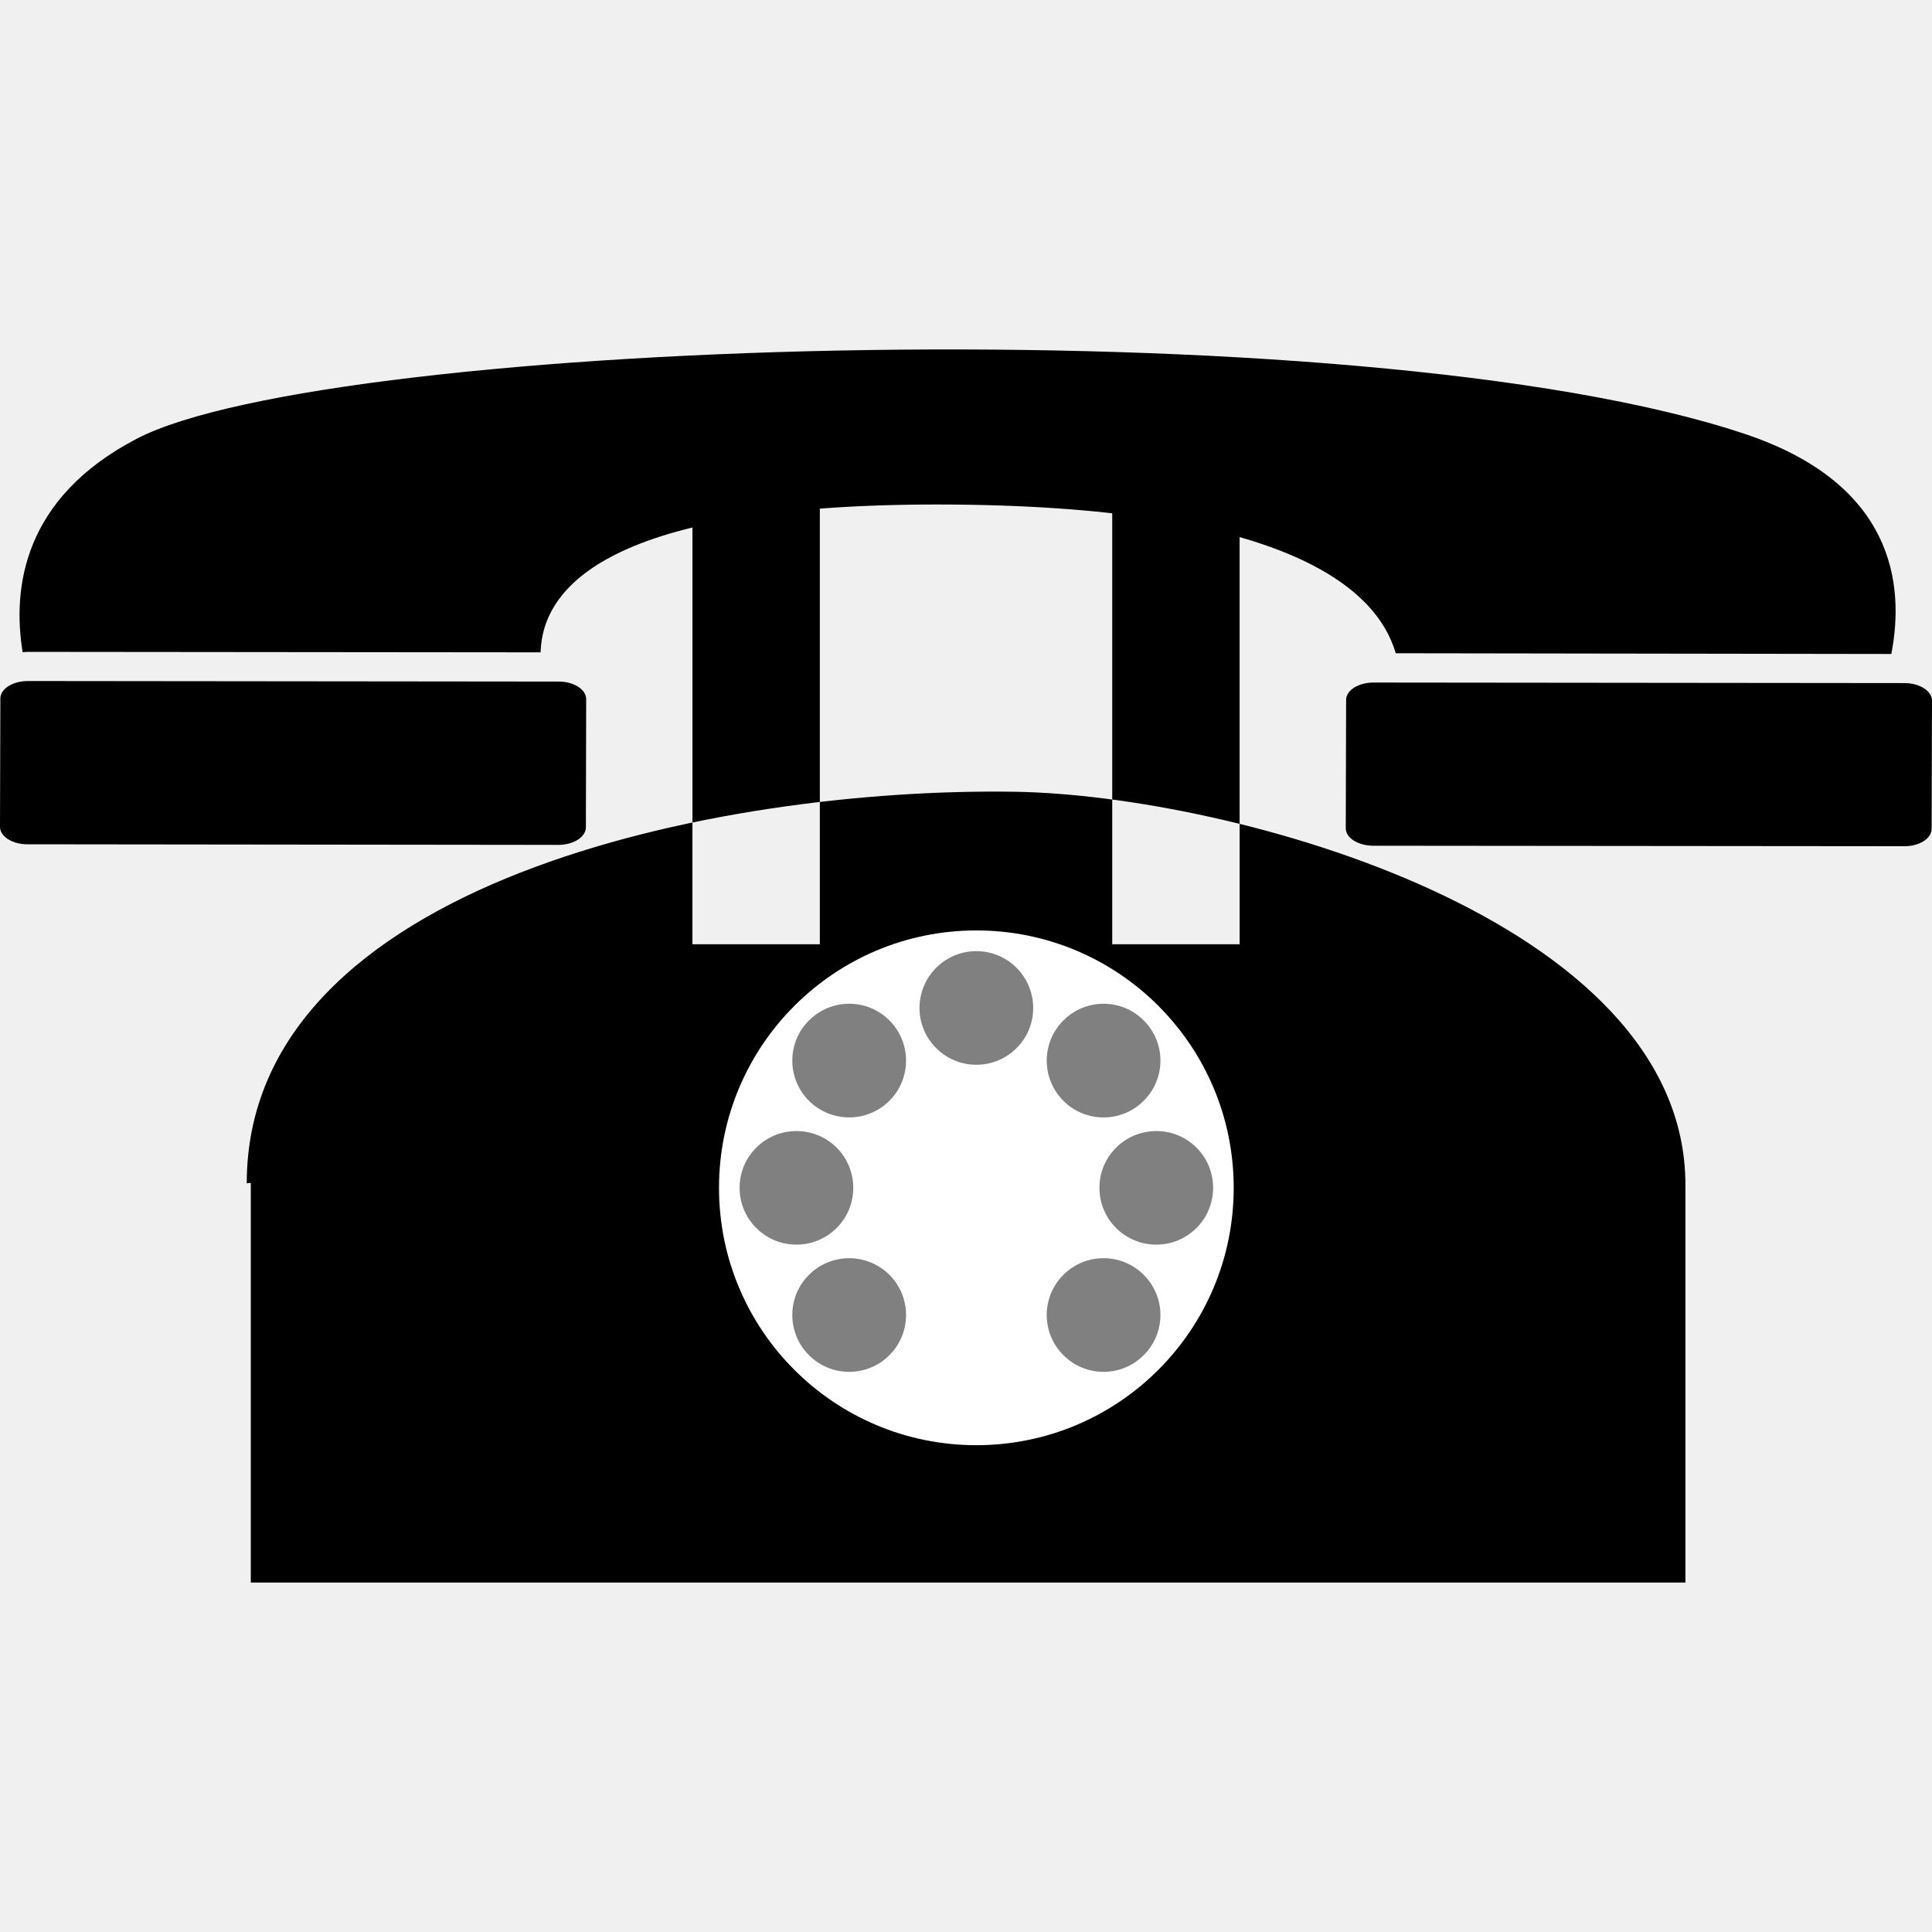
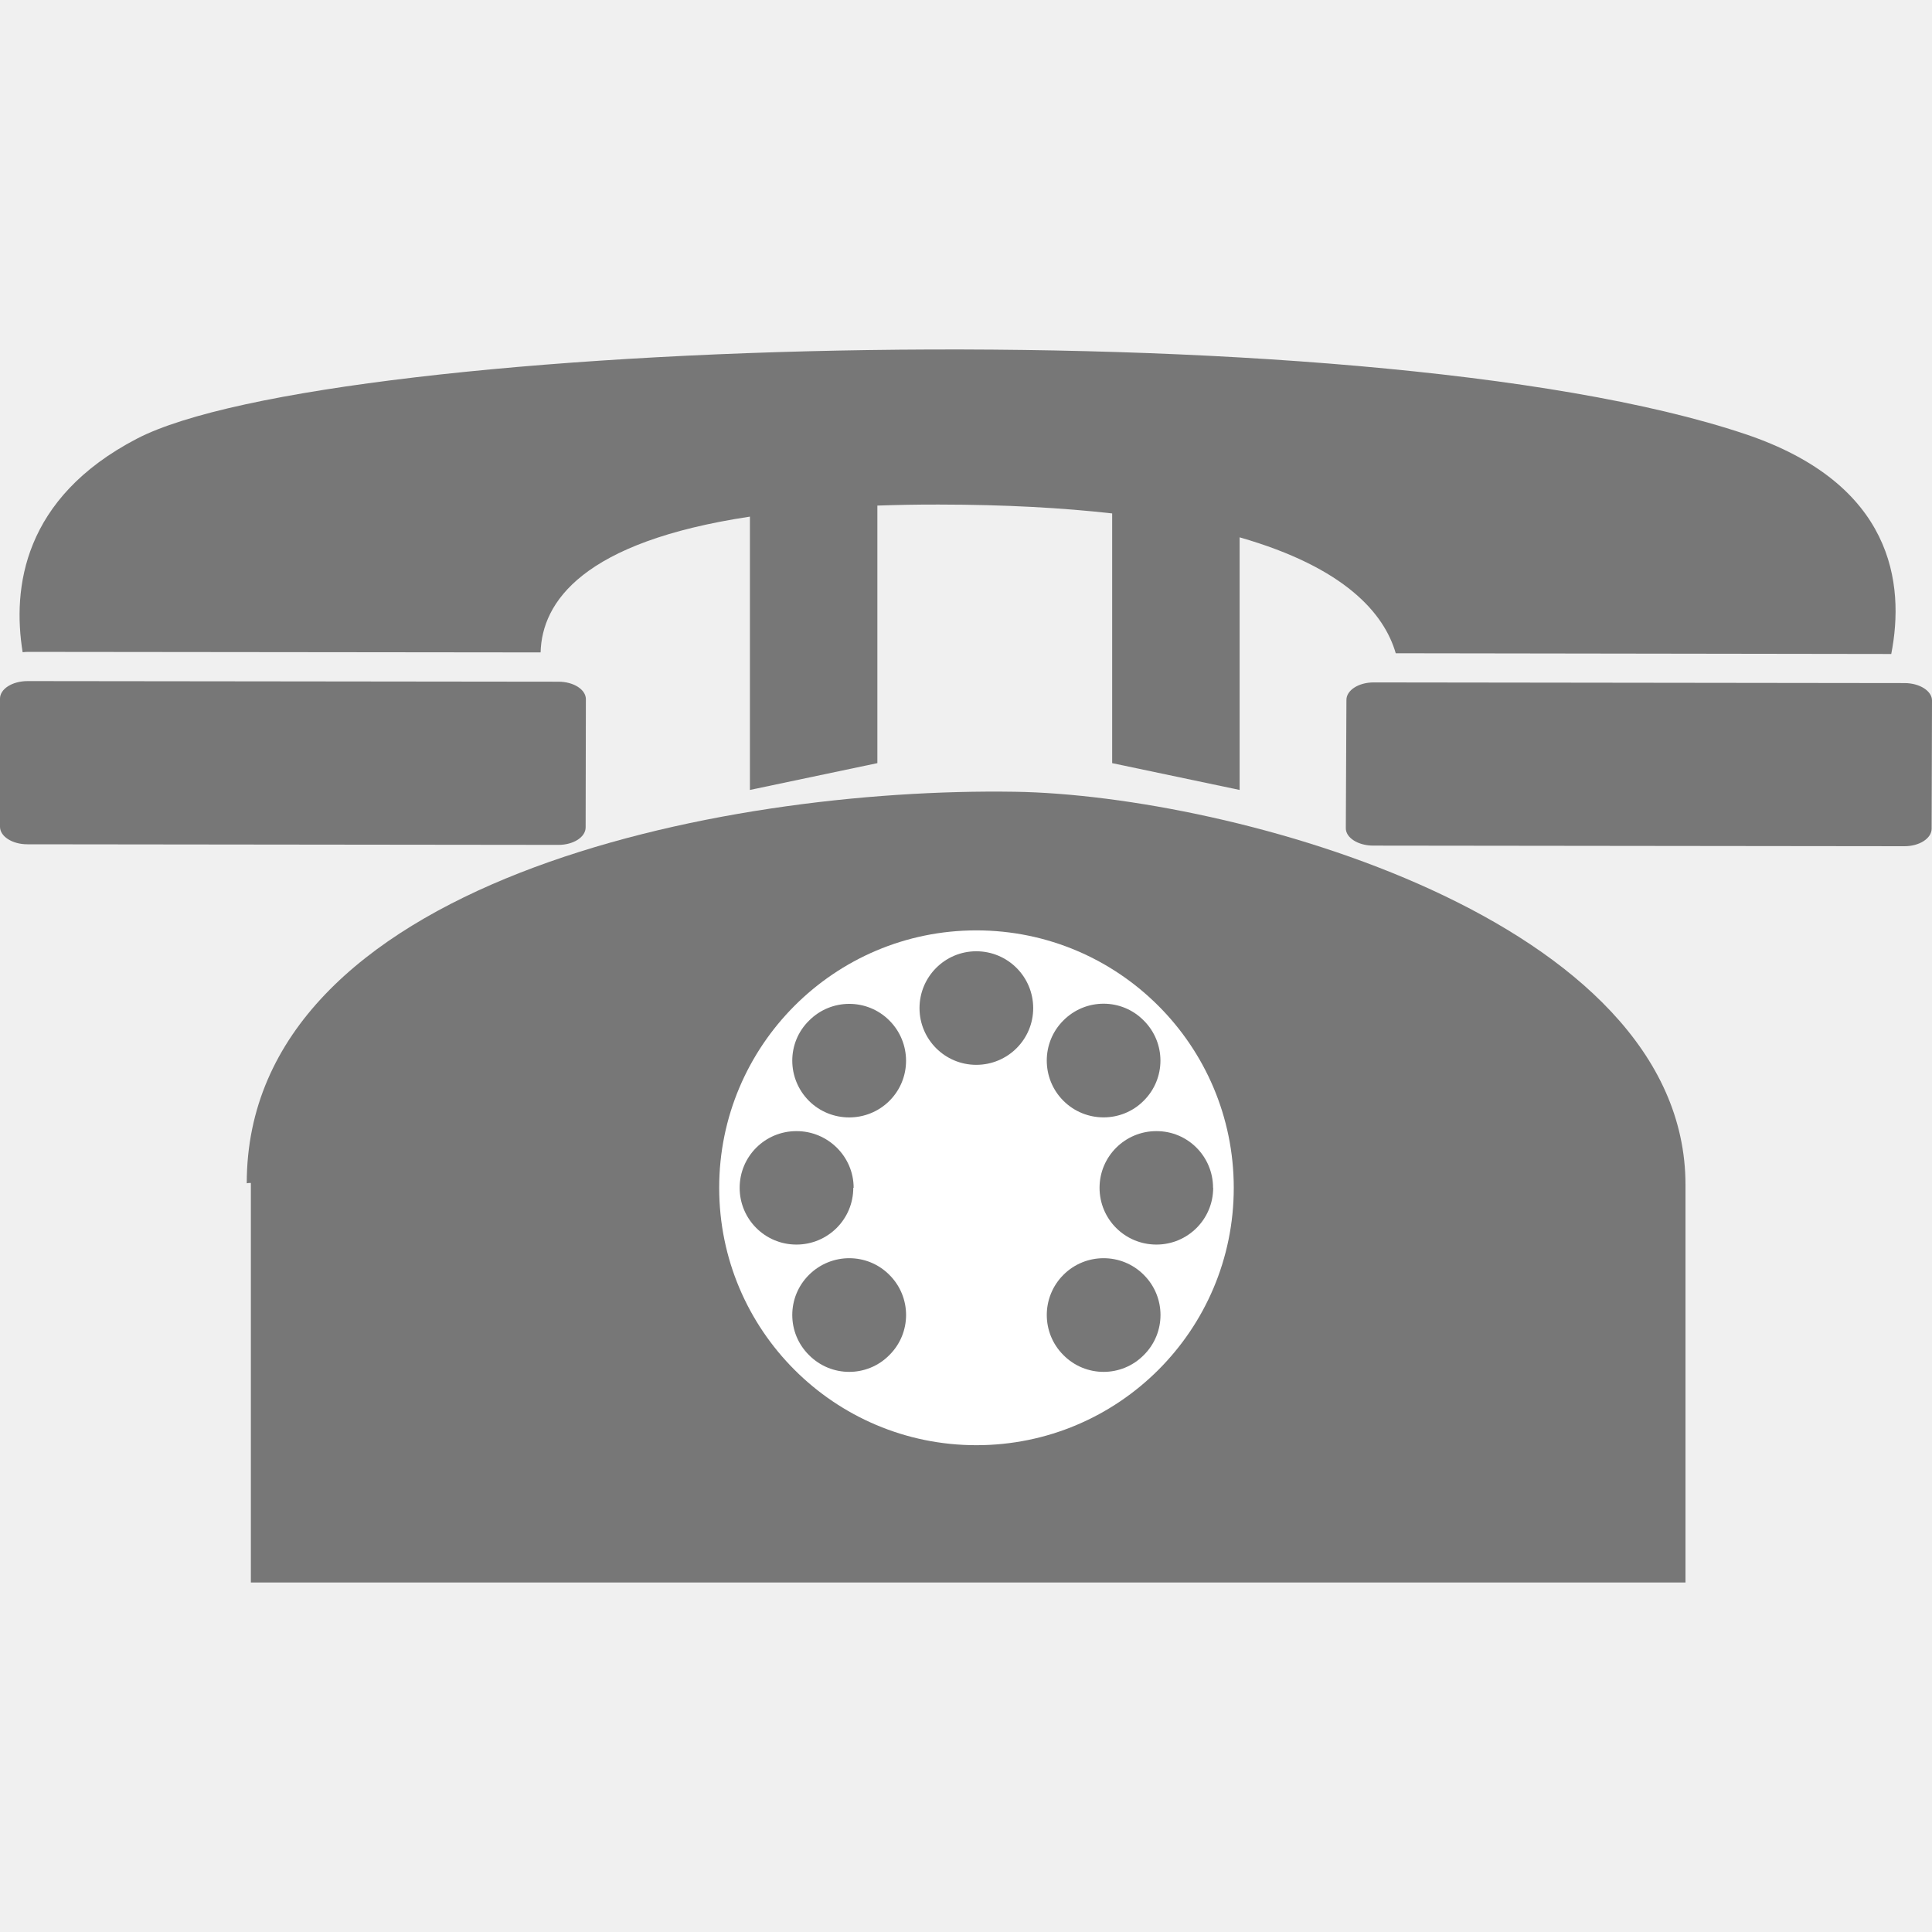
- <svg xmlns="http://www.w3.org/2000/svg" xmlns:xlink="http://www.w3.org/1999/xlink" width="32" height="32" viewBox="0 0 32 32">
-   <symbol id="a" viewBox="-16 -10.212 32 20.424">
-     <path d="M-15.539 5.203c-.029 0-.06-.003-.086-.006-.173 1.063.007 2.554 1.888 3.535 3.2 1.671 20.249 2.224 26.645.078 2.453-.823 2.645-2.478 2.418-3.642l-8.208.012c-.315 1.083-1.842 2.456-7.568 2.464-5.454.004-6.567-1.366-6.596-2.449l-8.493.008zM-16 2.306c-.001-.159.202-.29.452-.29l8.797-.01c.251.001.453.13.455.29l.005 2.123c0 .16-.202.292-.453.292l-8.794.009c-.252 0-.456-.13-.456-.289l-.006-2.125zM6.29 2.283c-.002-.16.203-.29.455-.291l8.793-.008c.252-.003.456.128.456.289l.006 2.125c-.001.157-.204.287-.454.288l-8.795.009c-.253 0-.455-.129-.455-.288l-.006-2.124zM11.916-3.624c0 4.404-7.512 6.455-11.11 6.51-4.89.076-12.719-1.492-12.719-6.486.02.005.043.006.067.006v-6.618h23.762v6.588zM4.532.36h-2.11v7.947h2.11zM-2.421.36h-2.11v7.947h2.11z" />
-     <path fill="#fff" d="M4.434-3.674c0-2.355-1.907-4.263-4.263-4.263-2.354 0-4.262 1.906-4.262 4.263 0 2.354 1.909 4.263 4.262 4.263 2.355 0 4.263-1.908 4.263-4.263z" />
-     <g fill="#808080">
-       <path d="M4.093-3.674c0-.521-.422-.941-.941-.941-.521 0-.942.421-.942.941s.422.94.942.94c.519.002.941-.42.941-.94zM-1.867-3.674c0-.521-.422-.941-.942-.941s-.941.421-.941.941.421.94.941.94c.52.002.942-.42.942-.94z" />
+ <svg xmlns="http://www.w3.org/2000/svg" version="1.1" id="Layer_1" x="0px" y="0px" width="32px" height="32px" viewBox="0 0 32 32" enable-background="new 0 0 32 32" xml:space="preserve">
+   <g>
+     <g>
+       <path fill="#777777" d="M0.46,10.797L0.46,10.797l8.494,0.009c0.022-0.833,0.692-1.831,3.467-2.249v4.527l2.111-0.444V8.374    c0.322-0.011,0.659-0.018,1.017-0.017c1.109,0.001,2.056,0.055,2.872,0.147v4.136l2.111,0.444V8.9    c1.75,0.501,2.395,1.263,2.586,1.92l8.207,0.012c0.228-1.164,0.035-2.819-2.418-3.642C22.514,5.044,5.463,5.598,2.264,7.268    C0.382,8.249,0.203,9.74,0.375,10.803C0.4,10.8,0.433,10.797,0.46,10.797z" />
+       <path fill="#777777" d="M31.547,11.314l-8.795-0.011c-0.25,0-0.451,0.13-0.451,0.29l-0.01,2.122v0.001    c-0.002,0.16,0.203,0.29,0.455,0.29l8.793,0.01c0.252,0.002,0.455-0.13,0.455-0.29L32,11.602    C32,11.445,31.797,11.315,31.547,11.314z" />
+       <path fill="#777777" d="M9.7,13.704l0.004-2.123c0-0.16-0.203-0.29-0.454-0.29l-8.793-0.01c-0.253,0-0.457,0.13-0.457,0.29v2.127    L0,13.694c0,0.159,0.202,0.29,0.452,0.29l8.797,0.01C9.5,13.994,9.7,13.864,9.7,13.704z" />
+       <path fill="#777777" d="M16.807,13.114c-4.89-0.076-12.72,1.492-12.72,6.485c0.02-0.005,0.044-0.006,0.068-0.006v6.618h23.762    v-6.588C27.916,15.22,20.404,13.169,16.807,13.114z" />
    </g>
-     <g fill="#808080">
-       <path d="M2.944-.902c.369-.368.369-.963-.001-1.331-.366-.367-.963-.367-1.33 0-.368.368-.368.965 0 1.331.367.369.964.369 1.331 0zM-1.269-5.115c.368-.367.368-.964 0-1.331-.368-.368-.964-.368-1.332 0-.368.367-.368.964 0 1.331s.964.367 1.332 0z" />
-     </g>
-     <g fill="#808080">
-       <path d="M2.943-6.446c-.366-.368-.963-.368-1.33 0-.368.367-.368.964 0 1.331.367.367.964.367 1.33 0 .37-.367.37-.964 0-1.331zM-1.269-2.233c-.368-.366-.964-.366-1.332 0-.368.368-.368.965 0 1.331.368.369.964.369 1.332.001s.368-.964 0-1.332z" />
-     </g>
-     <path fill="#808080" d="M.171-1.636c-.52 0-.941.422-.941.94 0 .521.422.942.941.942.521 0 .942-.422.942-.942 0-.518-.421-.94-.942-.94z" />
-   </symbol>
-   <use xlink:href="#a" width="32" height="20.424" x="-16" y="-10.212" transform="matrix(1 0 0 -1 16 16)" overflow="visible" />
+     <path fill="#FFFFFF" d="M20.435,19.674c0,2.355-1.907,4.263-4.263,4.263c-2.35,0-4.26-1.905-4.26-4.263   c-0.001-2.354,1.909-4.264,4.259-4.264C18.526,15.41,20.435,17.32,20.435,19.674z" />
+     <path fill="#777777" d="M20.094,19.674c0,0.521-0.422,0.94-0.94,0.94c-0.522,0-0.942-0.42-0.942-0.94   c0-0.52,0.422-0.939,0.941-0.939c0.52-0.002,0.939,0.42,0.939,0.939H20.094z M14.133,19.674c0,0.521-0.422,0.94-0.942,0.94   s-0.94-0.42-0.94-0.94c0-0.52,0.42-0.939,0.94-0.939c0.52-0.002,0.948,0.42,0.948,0.939H14.133z M18.943,16.902   c0.37,0.367,0.37,0.963,0,1.33c-0.365,0.367-0.963,0.367-1.33,0s-0.367-0.965,0-1.33C17.98,16.532,18.578,16.532,18.943,16.902z    M14.73,21.115c0.37,0.367,0.37,0.964,0,1.33c-0.366,0.37-0.962,0.37-1.33,0c-0.37-0.366-0.37-0.963,0-1.33   S14.364,20.748,14.73,21.115z M18.944,22.445c-0.366,0.37-0.963,0.37-1.33,0c-0.368-0.366-0.368-0.963,0-1.33   c0.367-0.367,0.964-0.367,1.33,0C19.314,21.482,19.314,22.079,18.944,22.445z M14.73,18.235c-0.367,0.364-0.963,0.364-1.33,0   c-0.37-0.37-0.37-0.967,0-1.33c0.367-0.37,0.963-0.37,1.33-0.003C15.098,17.269,15.101,17.867,14.73,18.235z M16.17,17.637   c-0.52,0-0.94-0.422-0.94-0.939c0-0.521,0.422-0.942,0.94-0.942c0.522,0,0.943,0.422,0.943,0.942   C17.113,17.215,16.693,17.637,16.17,17.637L16.17,17.637z" />
+   </g>
</svg>
